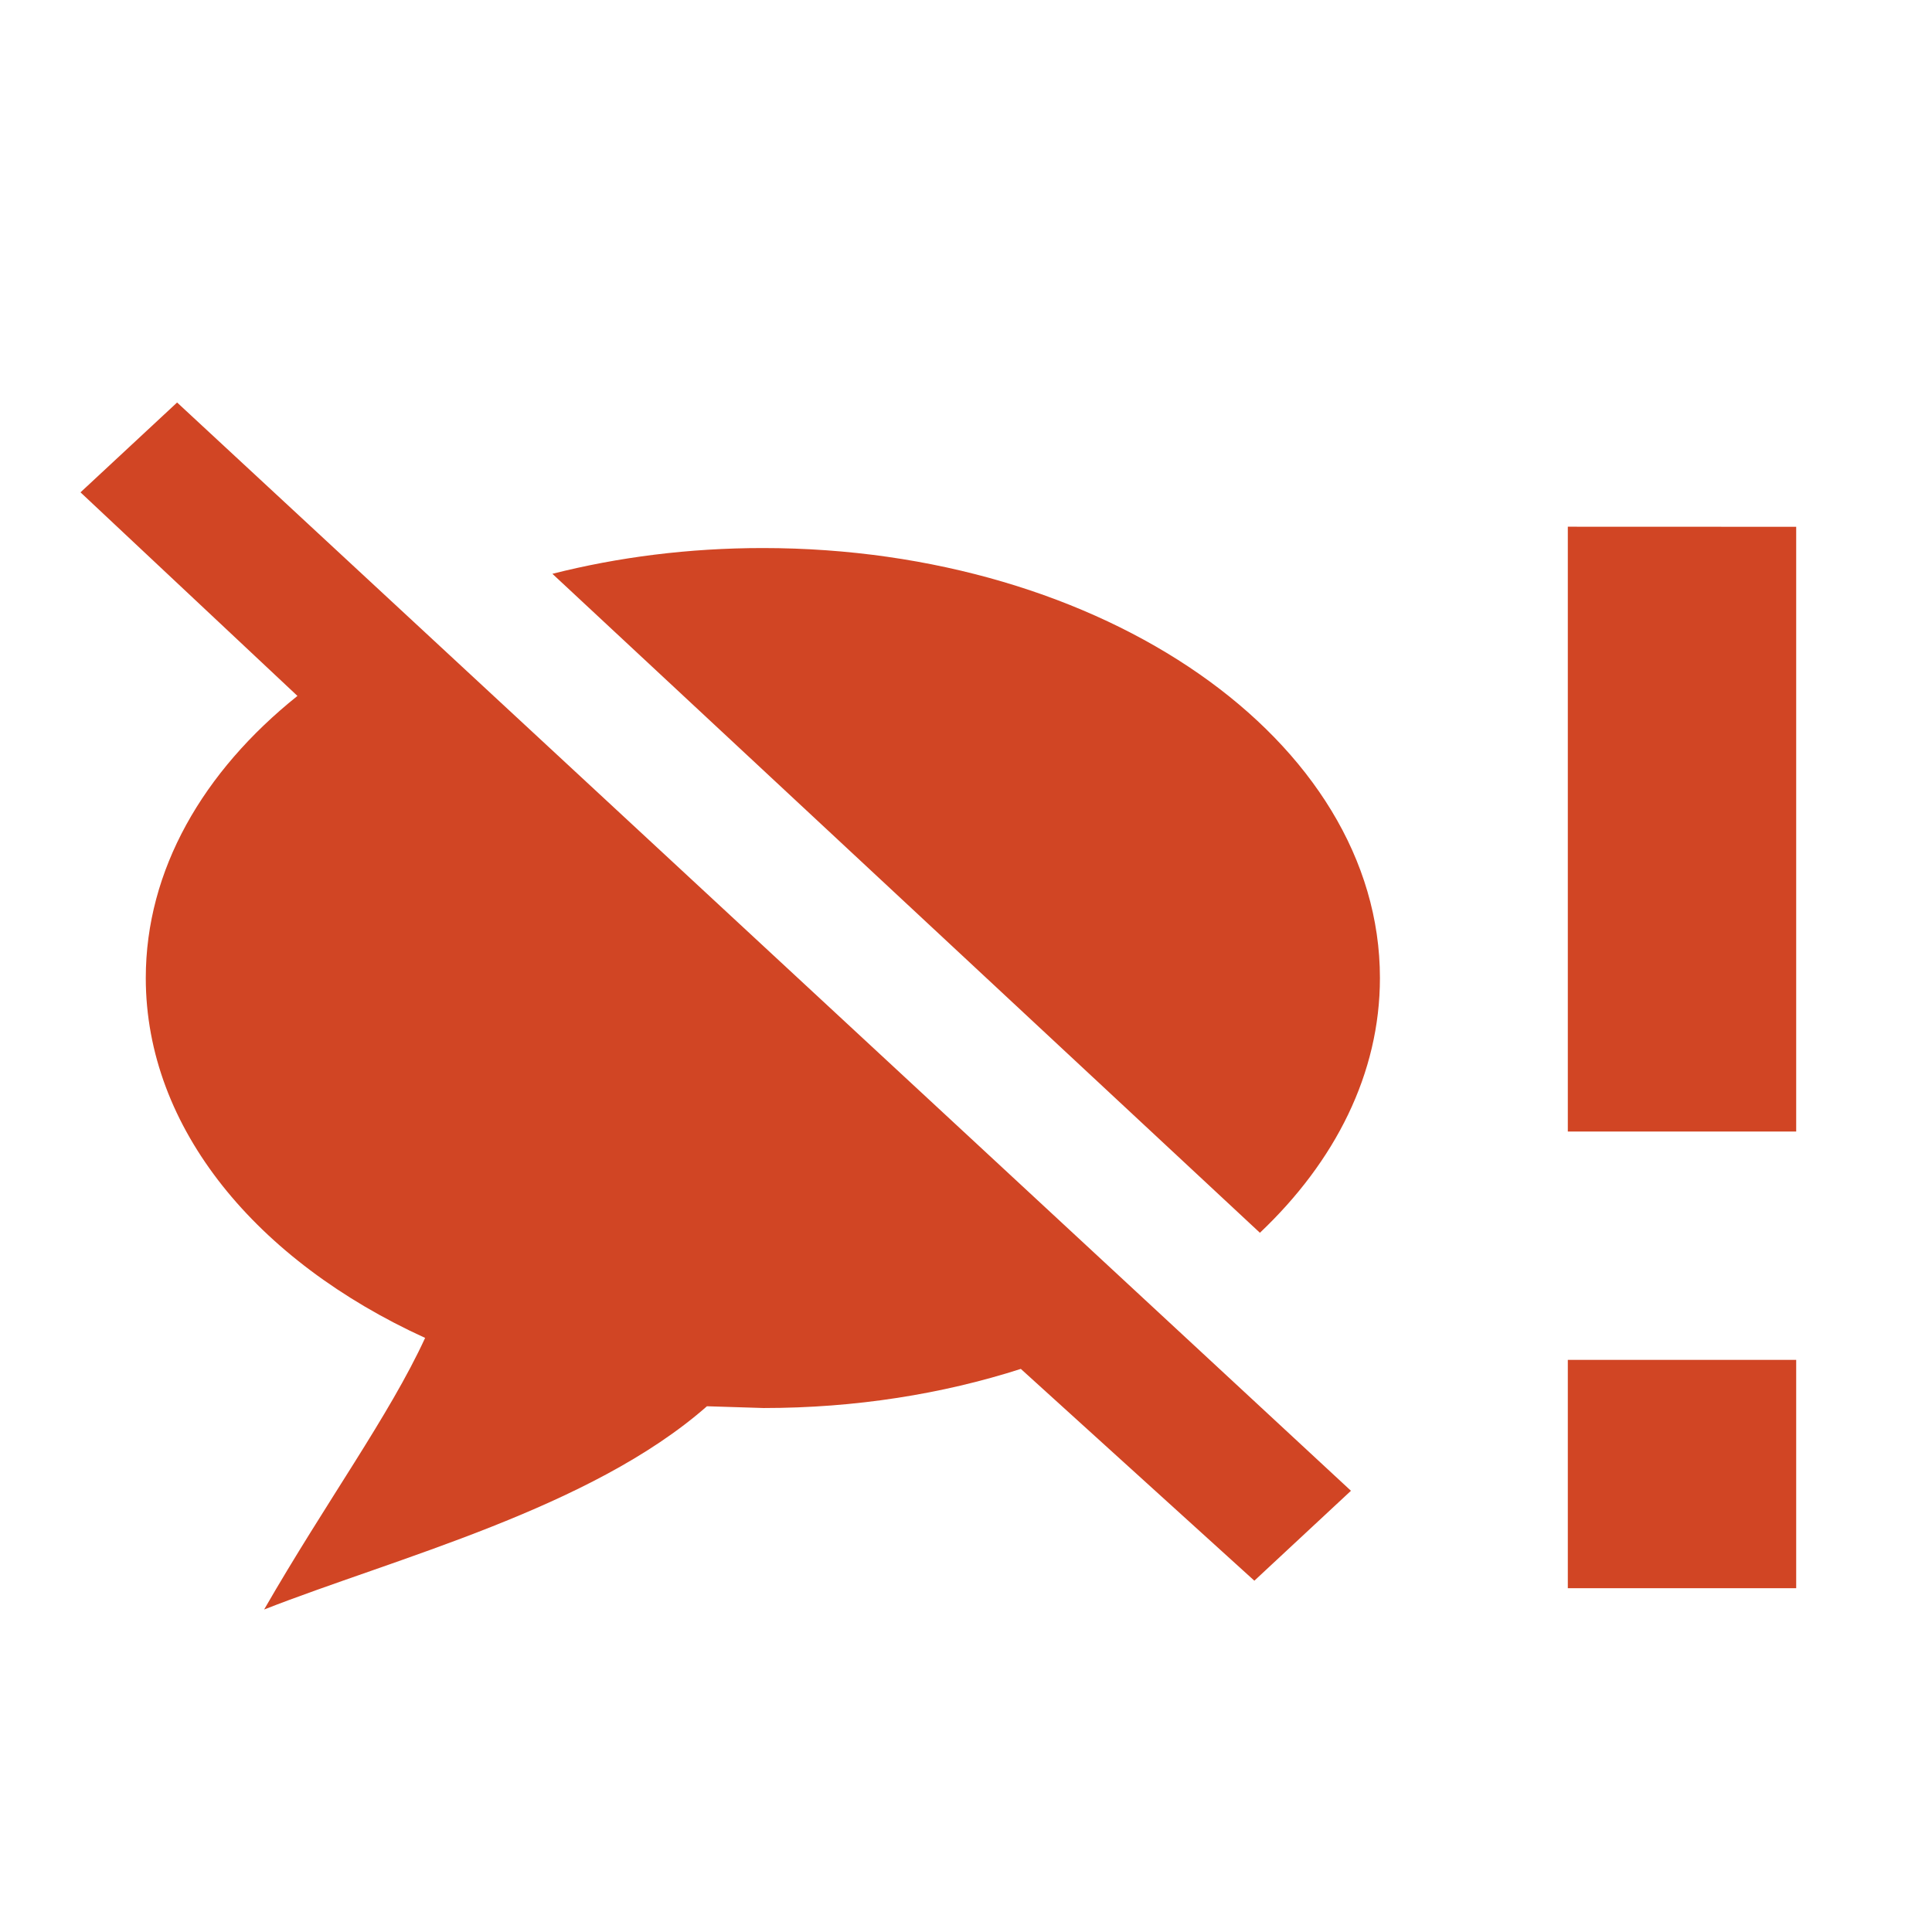
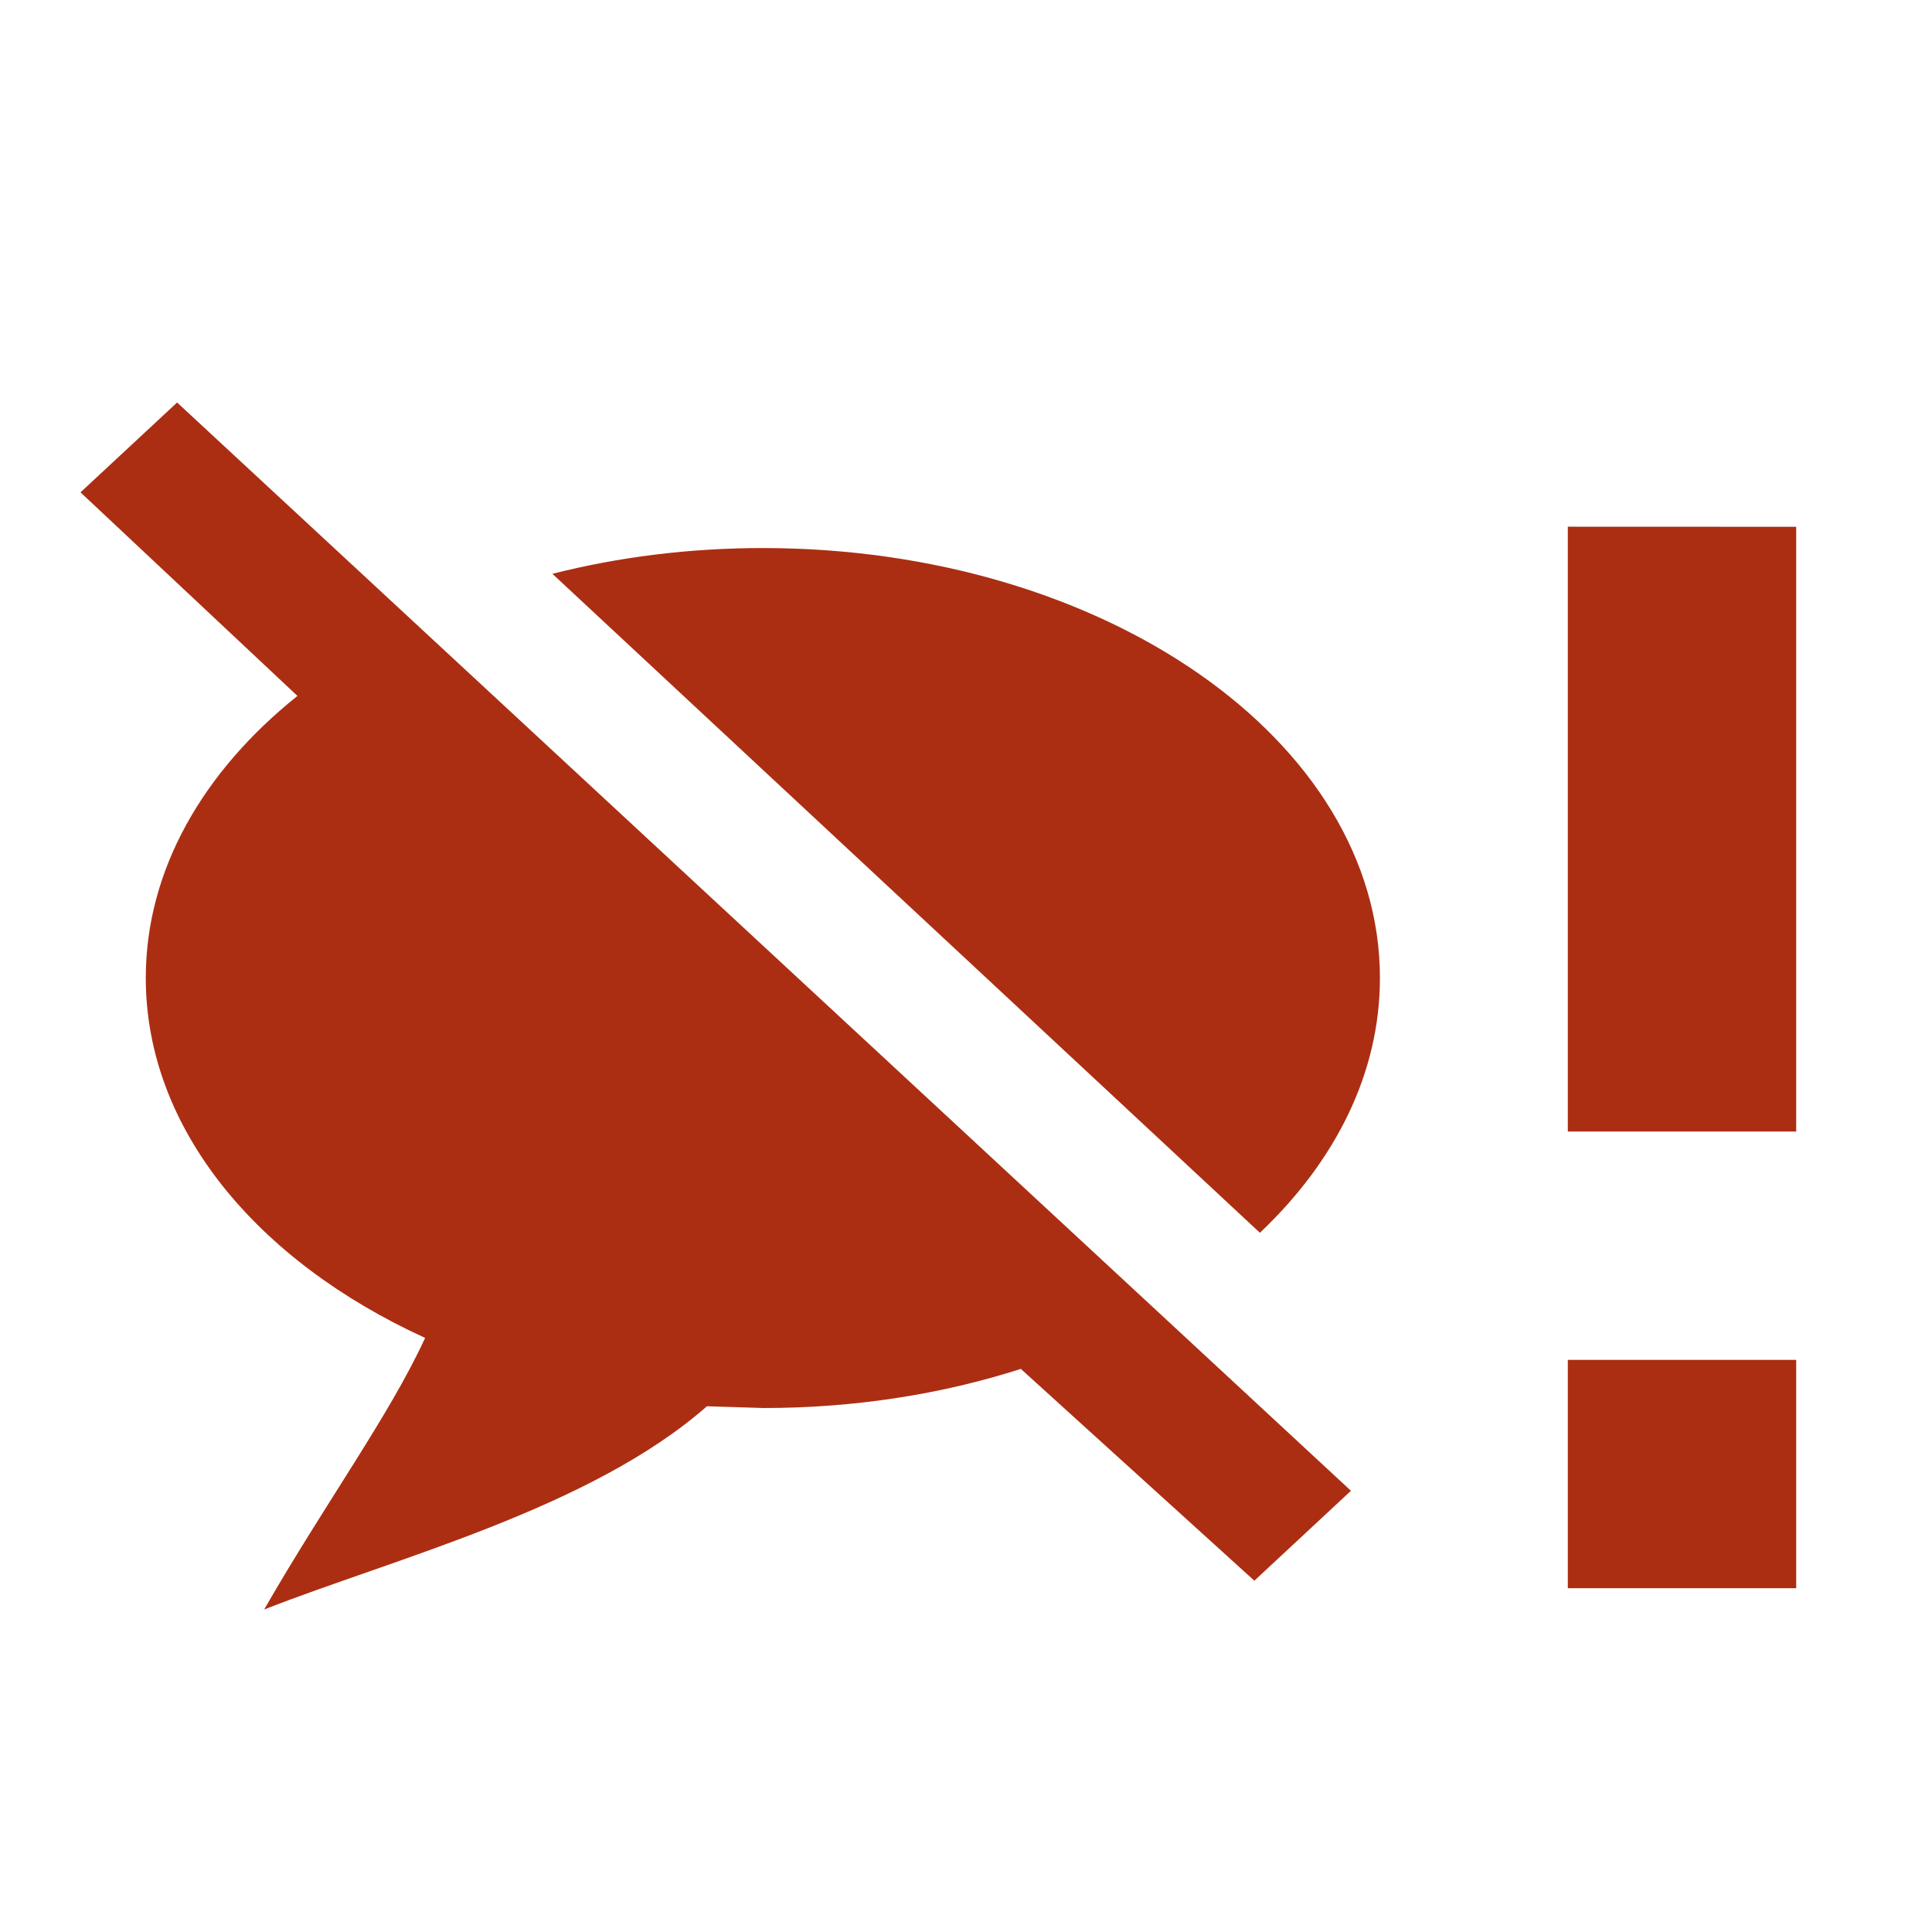
<svg xmlns="http://www.w3.org/2000/svg" width="24" height="24" viewBox="0 0 24 24" fill="none">
-   <path d="M2.2 5L1 6.116L3.695 8.645C2.523 9.583 1.811 10.807 1.811 12.149C1.811 14.019 3.191 15.666 5.281 16.62C4.835 17.588 4.053 18.653 3.281 19.994C4.907 19.356 7.339 18.738 8.782 17.469L9.486 17.491C10.626 17.491 11.709 17.317 12.681 17.005L15.582 19.636L16.782 18.519L2.2 5ZM9.476 6.808C8.558 6.808 7.678 6.921 6.862 7.128L15.651 15.314C16.587 14.428 17.142 13.334 17.142 12.149C17.142 9.199 13.71 6.808 9.476 6.808ZM19.476 6.543V14.056H22.313V6.544L19.476 6.543ZM19.476 16.893V19.729H22.313V16.893H19.476Z" fill="#D14524" />
+   <path d="M2.2 5L1 6.116L3.695 8.645C2.523 9.583 1.811 10.807 1.811 12.149C1.811 14.019 3.191 15.666 5.281 16.62C4.835 17.588 4.053 18.653 3.281 19.994C4.907 19.356 7.339 18.738 8.782 17.469L9.486 17.491C10.626 17.491 11.709 17.317 12.681 17.005L15.582 19.636L16.782 18.519L2.2 5ZM9.476 6.808C8.558 6.808 7.678 6.921 6.862 7.128L15.651 15.314C16.587 14.428 17.142 13.334 17.142 12.149C17.142 9.199 13.71 6.808 9.476 6.808ZM19.476 6.543V14.056H22.313V6.544L19.476 6.543ZM19.476 16.893V19.729H22.313V16.893H19.476Z" fill="#AB2E13" />
</svg>
